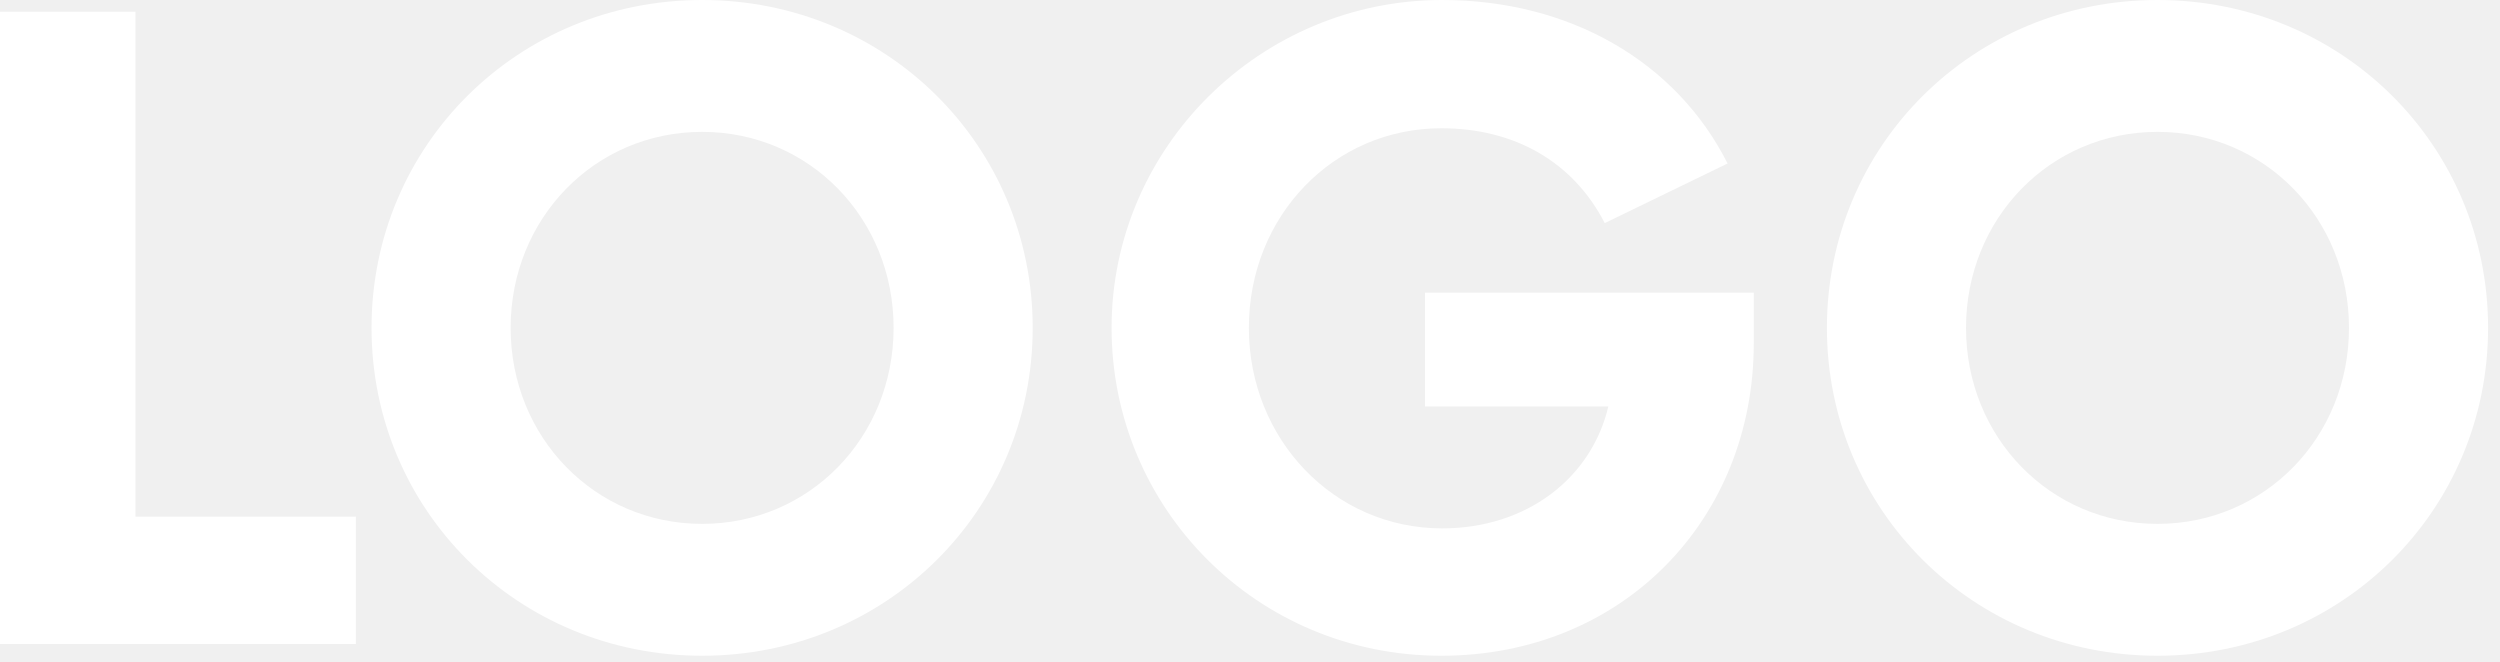
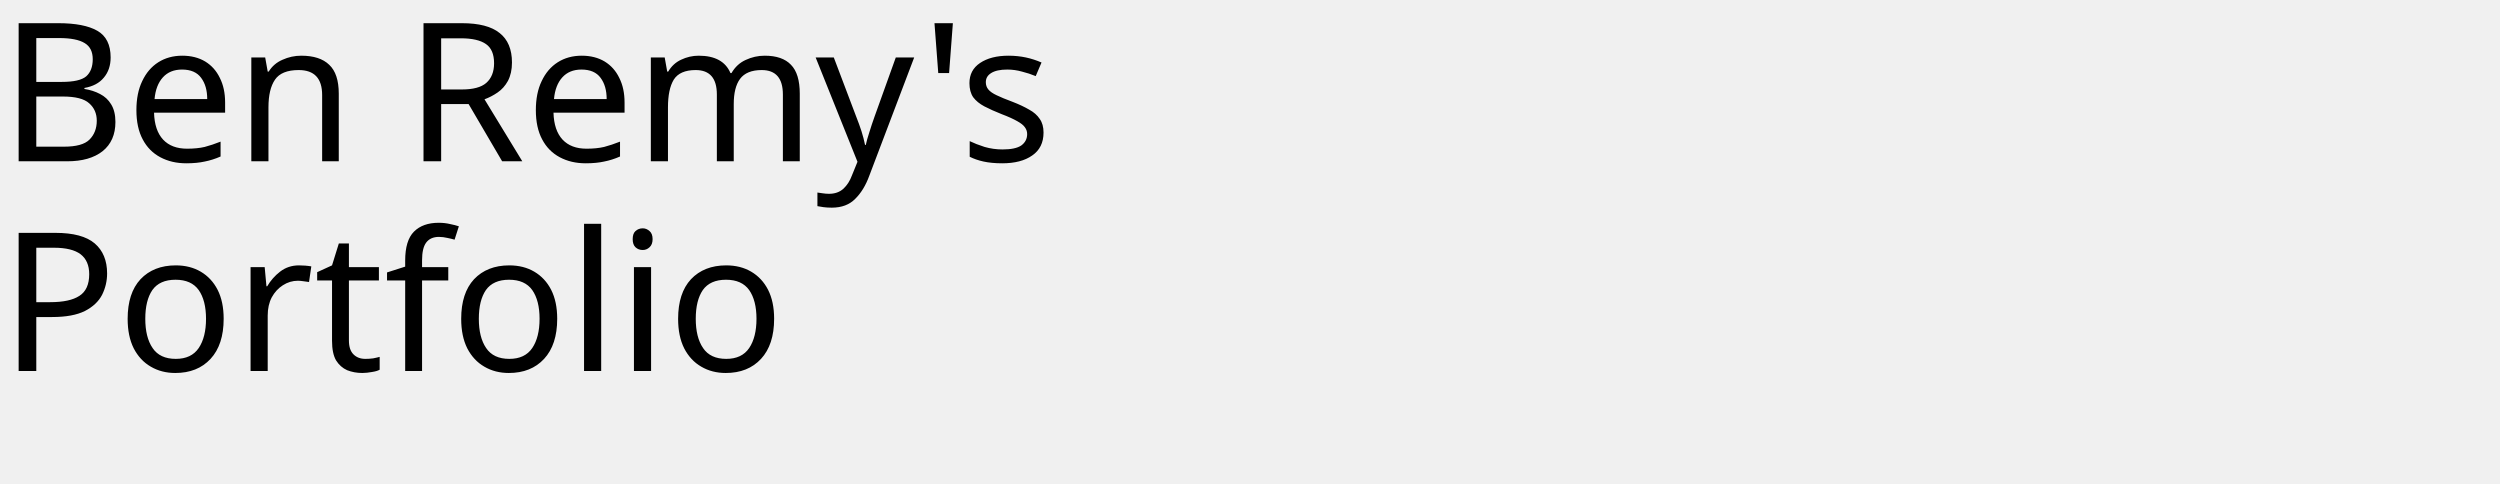
- <svg xmlns="http://www.w3.org/2000/svg" width="155" height="41" viewBox="0 0 155 41" fill="none">
-   <path d="M0 0.728V39.928H22.064V32.032H8.4V0.728H0Z" fill="white" />
-   <path d="M64.027 20.328C64.027 9.016 54.955 0 43.531 0C32.107 0 23.035 9.016 23.035 20.328C23.035 31.64 32.107 40.656 43.531 40.656C54.955 40.656 64.027 31.64 64.027 20.328ZM55.403 20.328C55.403 27.104 50.195 32.48 43.531 32.48C36.867 32.48 31.659 27.104 31.659 20.328C31.659 13.552 36.867 8.176 43.531 8.176C50.195 8.176 55.403 13.552 55.403 20.328Z" fill="white" />
-   <path d="M107.11 10.136C103.918 3.808 97.31 0 89.414 0C78.158 0 68.918 9.128 68.918 20.328C68.918 31.528 77.934 40.656 89.358 40.656C100.558 40.656 108.734 32.256 108.734 21.28V18.144H88.35V25.2H99.718C98.654 29.68 94.622 32.76 89.414 32.76C82.694 32.76 77.43 27.216 77.43 20.328C77.43 13.384 82.694 7.952 89.358 7.952C93.894 7.952 97.534 10.024 99.494 13.832L107.11 10.136Z" fill="white" />
-   <path d="M154.261 20.328C154.261 9.016 145.189 0 133.765 0C122.341 0 113.269 9.016 113.269 20.328C113.269 31.64 122.341 40.656 133.765 40.656C145.189 40.656 154.261 31.64 154.261 20.328ZM145.637 20.328C145.637 27.104 140.429 32.48 133.765 32.48C127.101 32.48 121.893 27.104 121.893 20.328C121.893 13.552 127.101 8.176 133.765 8.176C140.429 8.176 145.637 13.552 145.637 20.328Z" fill="white" />
+ <svg xmlns="http://www.w3.org/2000/svg" width="155" height="30" viewBox="0 0 155 30" fill="none">
+   <text x="0" y="10" fill="black" font-family="Arial Black, sans-serif" font-size="12">Ben Remy's </text>
+   <text x="0" y="23" fill="black" font-family="Arial Black, sans-serif" font-size="12">Portfolio </text>
</svg>
